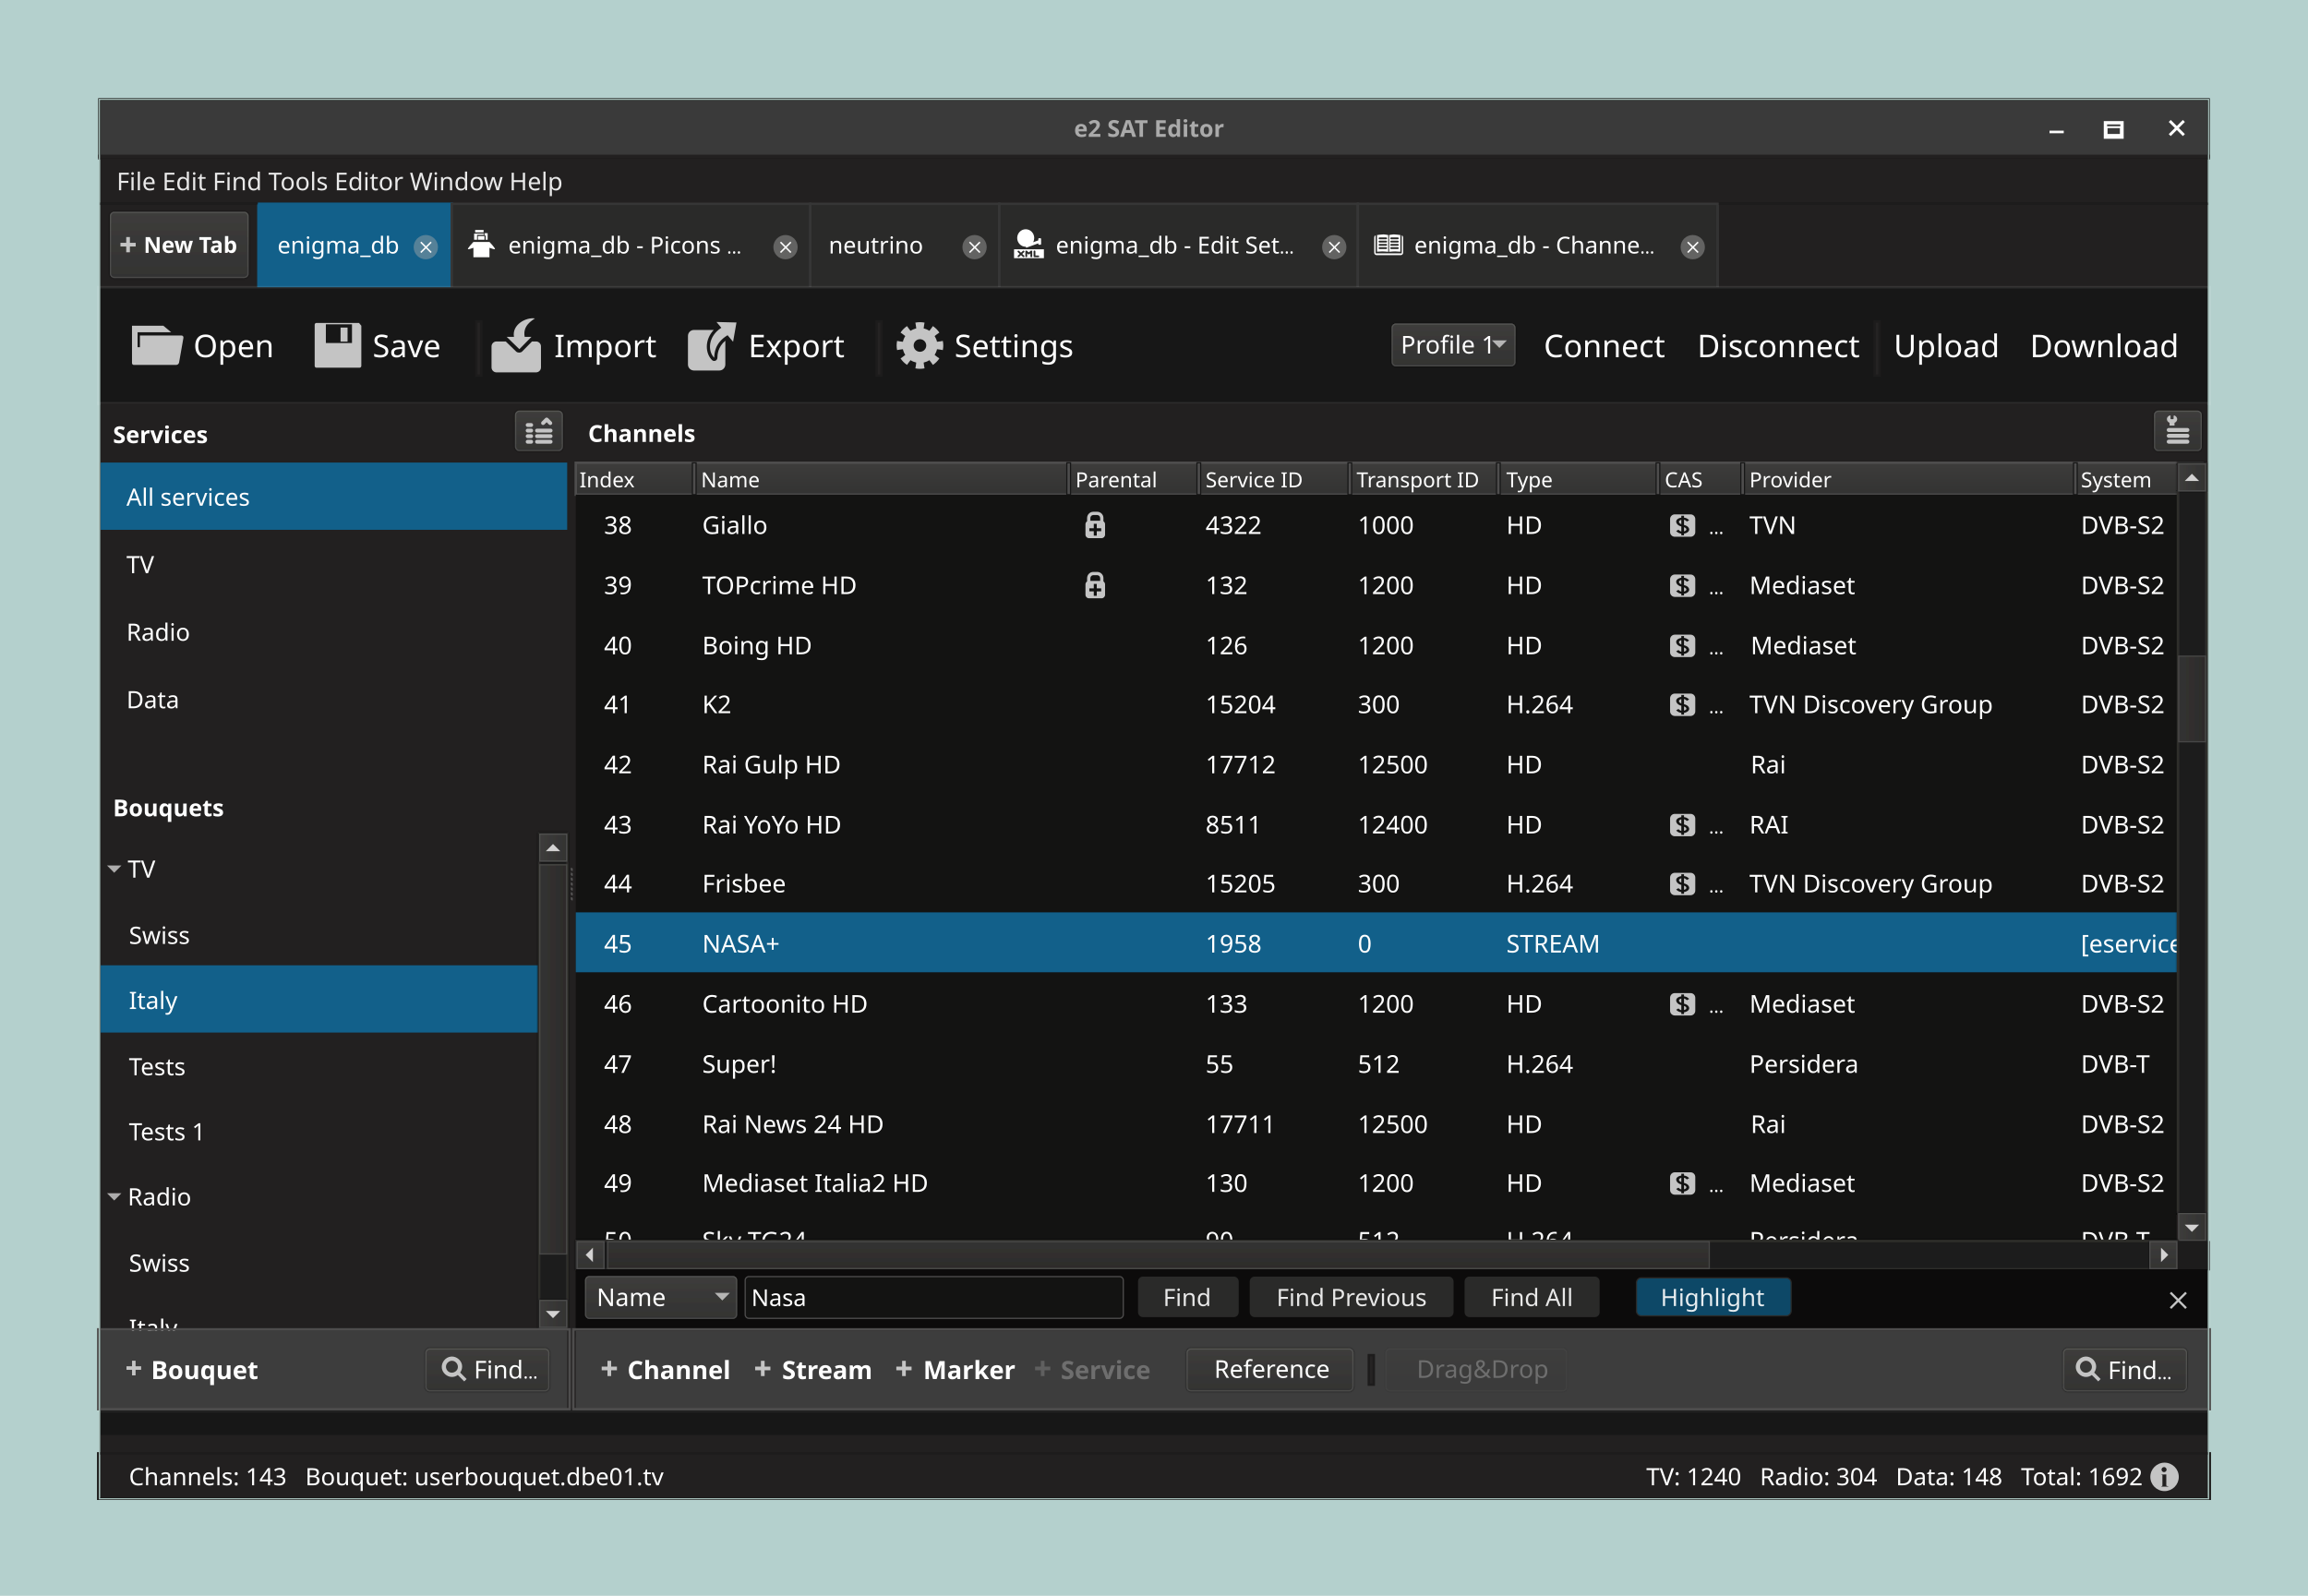
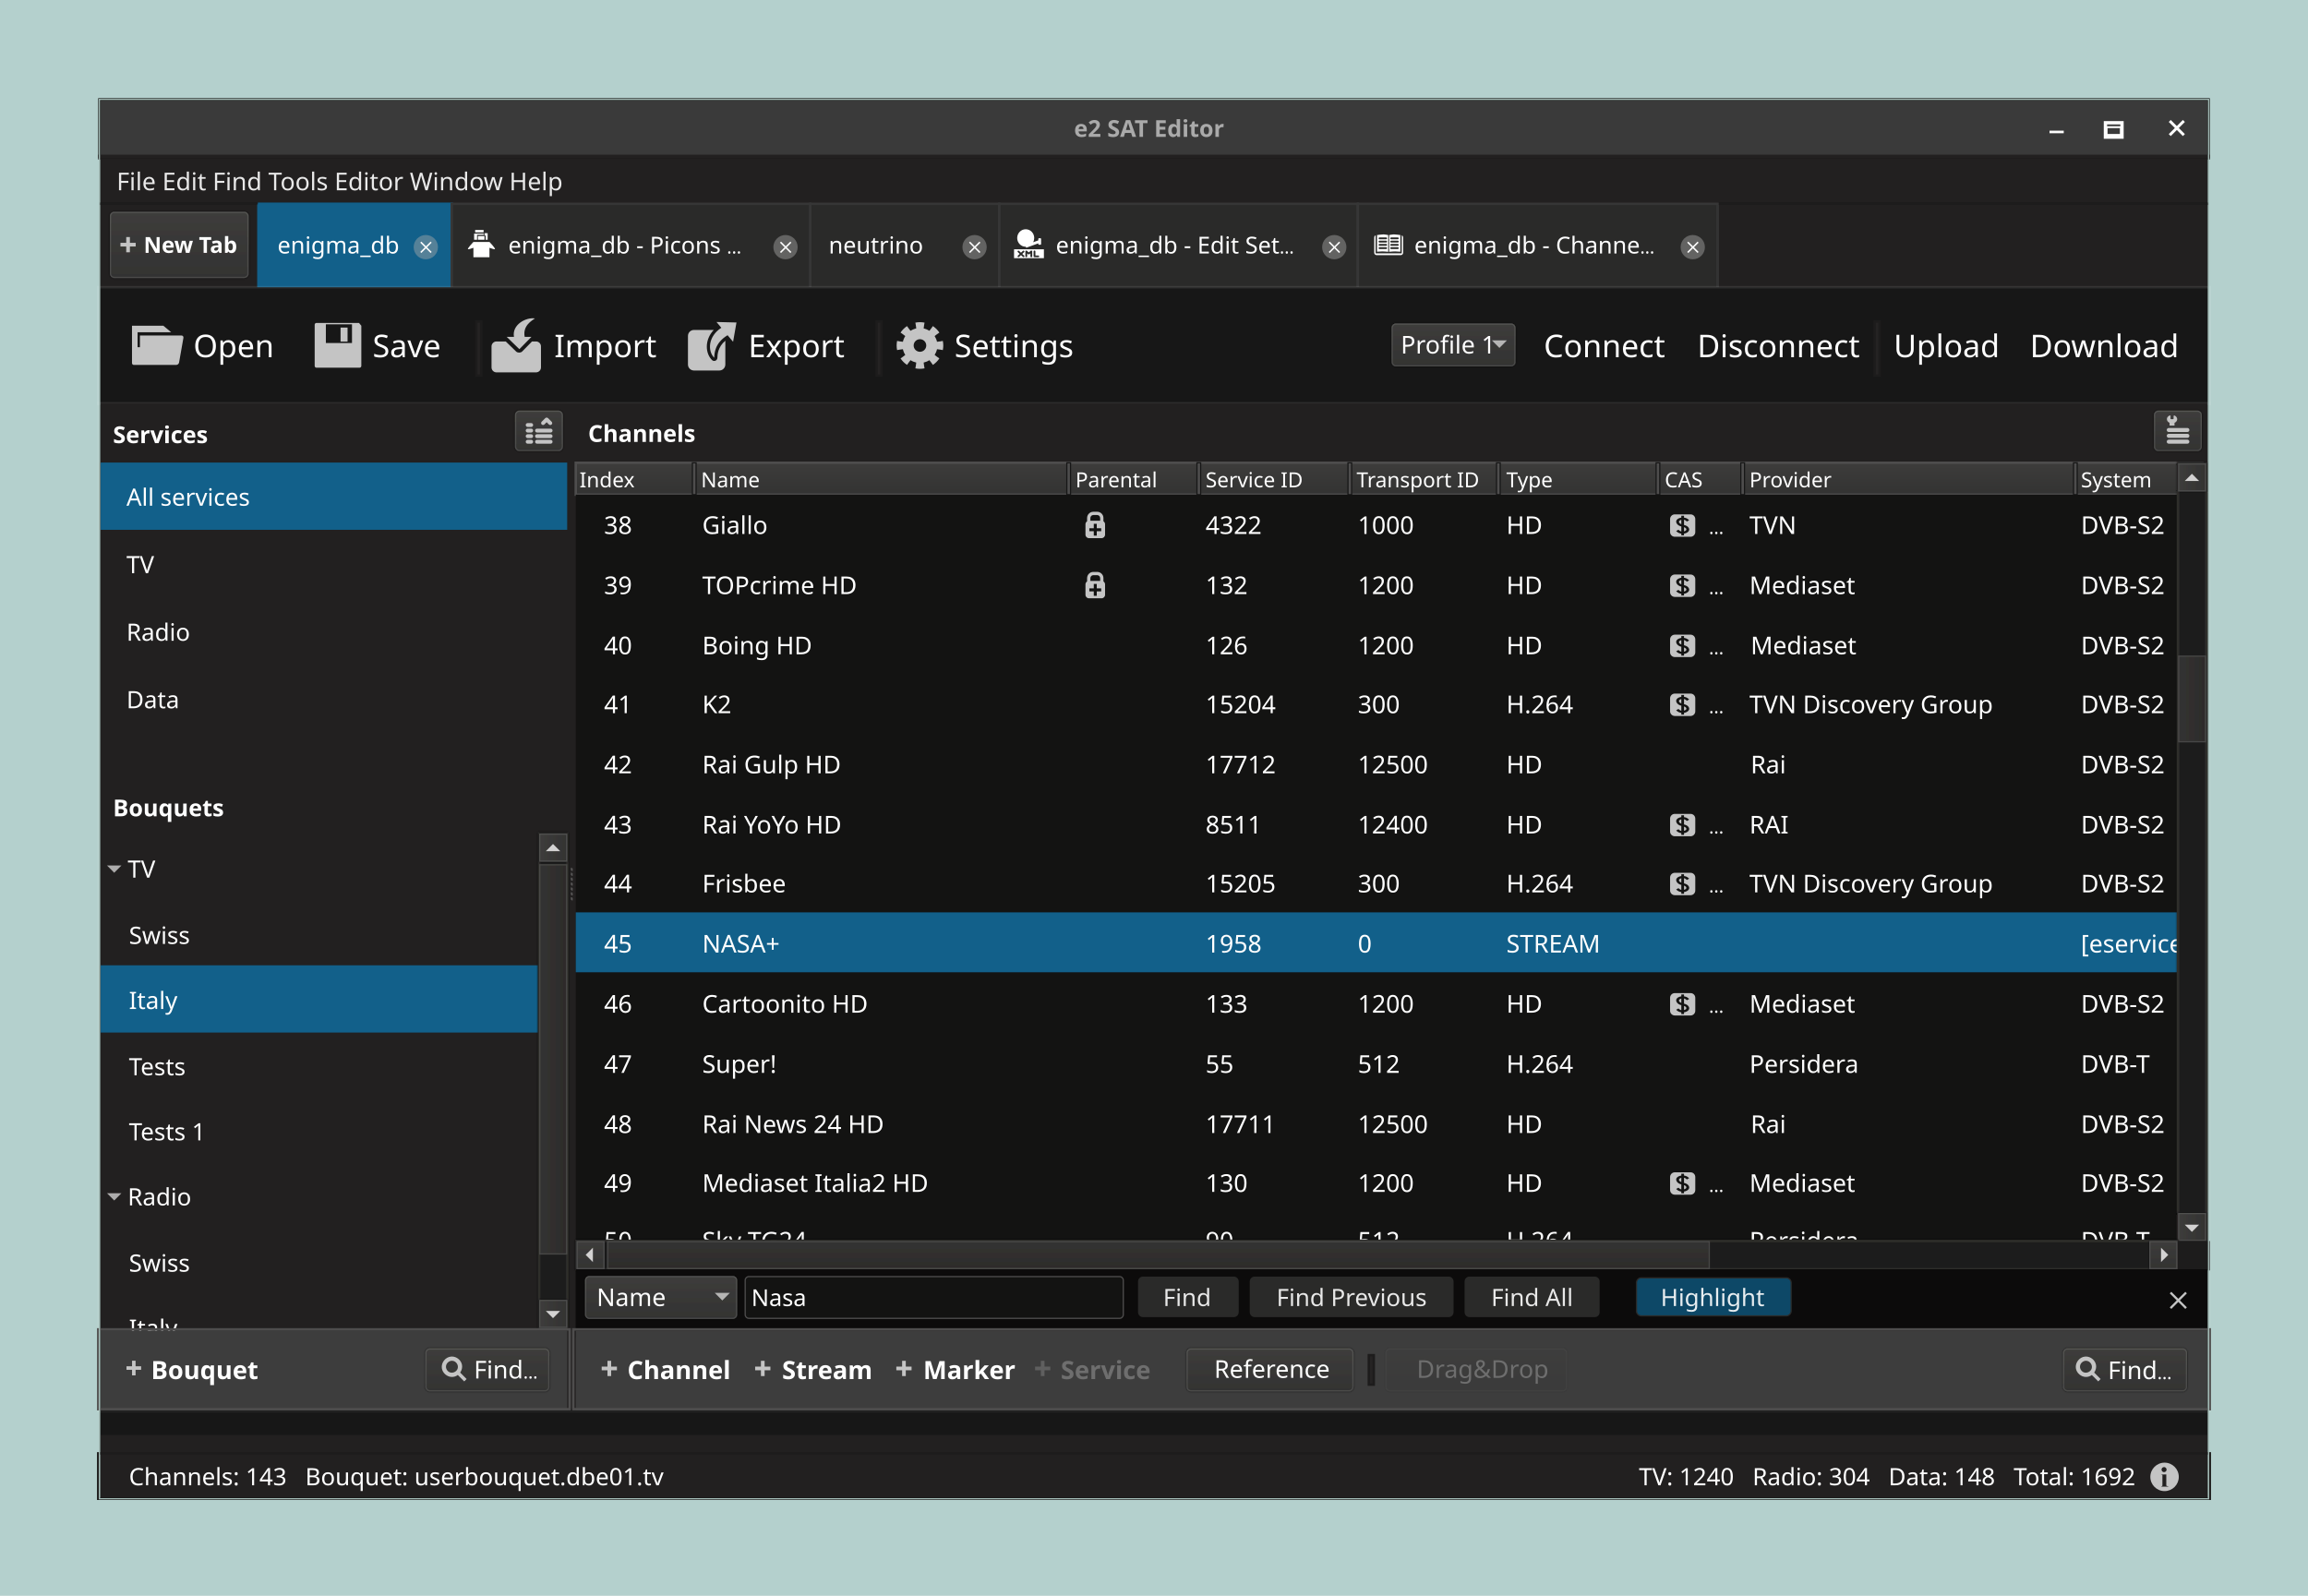
<svg xmlns="http://www.w3.org/2000/svg" style="pointer-events:none;user-select:none;text-rendering:geometricprecision" viewBox="0 0 1880 1300">
  <defs>
    <symbol id="aad">
      <path d="M37.75 37.75h18.127v-11.5H37.75V8.123h-11.5V26.25H8.123v11.5H26.25v18.127h11.5V37.75z" />
    </symbol>
    <symbol id="cbw">
      <path d="m60 14.973-3-.522v35.716c-3.141-.28-8.021-.667-11-.667-.95 0-2.094.039-3.312.102-.962.036-2.014.106-3.059.191-2.678.191-5.264.428-6.629.559V14.451S39.61 13 42.963 13c4 0 14.037 1.451 14.037 1.451l3.001.522A5.166 5.166 0 0 1 63 19.66v32.68a5.162 5.162 0 0 1-5.16 5.16H6.16A5.162 5.162 0 0 1 1 52.34V19.66a5.164 5.164 0 0 1 3-4.687l3-.522S17.037 13 21.037 13C24.39 13 31 14.451 31 14.451v35.901a285.977 285.977 0 0 0-6.629-.559 71.578 71.578 0 0 0-3.059-.191A66.645 66.645 0 0 0 18 49.5c-2.979 0-7.859.387-11 .667V14.451l-3 .522v38.765h56V14.973zM28.5 42.5a2 2 0 0 0-2-2h-14a2 2 0 0 0 0 4h14a2 2 0 0 0 2-2zm25 0a2 2 0 0 0-2-2h-14a2 2 0 0 0 0 4h14a2 2 0 0 0 2-2zm-25-7a2 2 0 0 0-2-2h-14a2 2 0 0 0 0 4h14a2 2 0 0 0 2-2zm25 0a2 2 0 0 0-2-2h-14a2 2 0 0 0 0 4h14a2 2 0 0 0 2-2zm-25-7a2 2 0 0 0-2-2h-14a2 2 0 0 0 0 4h14a2 2 0 0 0 2-2zm25 0a2 2 0 0 0-2-2h-14a2 2 0 0 0 0 4h14a2 2 0 0 0 2-2zm-25-7a2 2 0 0 0-2-2h-14a2 2 0 0 0 0 4h14a2 2 0 0 0 2-2zm25 0a2 2 0 0 0-2-2h-14a2 2 0 0 0 0 4h14a2 2 0 0 0 2-2z" />
    </symbol>
    <symbol id="cce">
      <path d="m62.328 7.276-5.604-5.604L32 26.396 7.276 1.672 1.672 7.276 26.396 32 1.672 56.724l5.604 5.604L32 37.604l24.724 24.724 5.604-5.604L37.604 32 62.328 7.276z" />
    </symbol>
    <symbol id="cdd">
      <path d="M11.087 56c-5.563 0-10.08-4.517-10.08-10.08V18.08C1.007 12.517 5.524 8 11.087 8h33.84c5.564 0 10.08 4.517 10.08 10.08v27.84c0 5.52-4.446 10.009-9.95 10.079L11.087 56zm19.766-41.006v-4.013H25.06v4.048c-4.2.556-8.106 2.261-9.955 5.037-3.005 4.512.906 10.812 7.19 12.99.768.266 1.722.512 2.765.768v10.901c-2.614-.587-4.538-2.424-6.16-3.803l-4.893 2.788 2.091 1.821c2.411 2.055 5.421 3.271 8.962 3.703v3.747h5.793v-3.783c8.228-1.147 14.043-6.861 9.643-12.981-.763-1.061-1.821-2.027-2.998-2.881-1.734-1.258-4.155-1.986-6.645-2.64V19.499c2.638.575 4.575 2.426 6.207 3.814l4.893-2.788-2.091-1.822c-2.421-2.064-5.447-3.281-9.009-3.709zm0 20.428v9.077c3.644-.894 6.321-3.13 4.366-6.219-.805-1.273-2.452-2.167-4.366-2.858zm-5.793-15.68c-3.624.903-6.23 3.15-4.321 6.246.873 1.416 2.441 2.336 4.321 3.044v-9.29z" />
    </symbol>
    <symbol id="fet">
      <path d="M56.256 31.057H13.818C6.744 31.057 1 36.801 1 43.875v61.295c0 7.074 5.744 12.818 12.818 12.818h54.476c7.075 0 12.818-5.744 12.818-12.818V54.119C64.496 68.159 64.463 84.4 64.087 91.084a6.817 6.817 0 0 1-11.642 4.425c-14.421-14.502-16.181-43.133 3.811-64.452zm1.037 59.637C42.669 75.989 44.254 44.706 72.527 26.35L62.162 13.988 105 15.072l-7.263 41.344-11.808-14.082c-28.127 16.992-28.15 39.728-28.636 48.36z" />
    </symbol>
    <symbol id="fft">
      <path d="M87.8 55.714h8.488C102.2 55.714 107 60.467 107 66.32v45.074c0 5.854-4.8 10.606-10.712 10.606H11.712C5.8 122 1 117.248 1 111.394V66.32c0-5.853 4.8-10.606 10.712-10.606H31.5L54 77.541c1.413 1.374 4.32 2.133 6.3 2.109 1.98-.023 4.821-.828 6.2-2.236l21.3-21.7zm6.182-49.329C76.101 3.303 44.4 18.916 49.061 45.91H33.544l27.127 26.376L86.518 45.91h-14.41C67.275 21.748 87.952 10.789 93.982 6.385z" />
    </symbol>
    <symbol id="fgo">
      <path d="M32 62.5C15.167 62.5 1.5 48.833 1.5 32S15.167 1.5 32 1.5v9.611A5.366 5.366 0 0 0 30.91 11c-2.99 0-5.42 2.43-5.42 5.41A5.424 5.424 0 0 0 32 21.719v5.111l-7.44.18 2.82 1.23v22.7L24.56 53H32v9.5zm0-51.389V1.5c16.833 0 30.5 13.667 30.5 30.5S48.833 62.5 32 62.5V53h9.46l-5.76-2.06v-24.2l-3.7.09v-5.111a5.427 5.427 0 0 0 4.32-5.309c0-2.607-1.86-4.793-4.32-5.299z" />
    </symbol>
    <symbol id="fhn">
      <path d="M21 42.973h89.077c2.783 0 4.643 2.26 4.153 5.042l-9.34 52.943c-.491 2.783-3.149 5.042-5.932 5.042H7.84A3.842 3.842 0 0 1 4 102.16V22h67.2L88 36H16v32h5V42.973z" />
    </symbol>
    <symbol id="fie">
      <path d="M114 22v86.16a3.842 3.842 0 0 1-3.84 3.84H17.84a3.842 3.842 0 0 1-3.84-3.84V19.84A3.842 3.842 0 0 1 17.84 16H109l5 6zM94 59.014v-40H38v40h56zM84.5 26v30h-15V26h15z" />
    </symbol>
    <symbol id="lju">
      <path d="M56.25 57.423a4.33 4.33 0 0 0-4.327-4.327H12.077c-2.388 0-4.327 1.939-4.327 4.327s1.939 4.327 4.327 4.327h39.846a4.33 4.33 0 0 0 4.327-4.327zm0-12.52a4.33 4.33 0 0 0-4.327-4.328H12.077a4.33 4.33 0 0 0-4.327 4.328 4.33 4.33 0 0 0 4.327 4.327h39.846a4.33 4.33 0 0 0 4.327-4.327zm0-12.521a4.33 4.33 0 0 0-4.327-4.327H12.077c-2.388 0-4.327 1.939-4.327 4.327s1.939 4.327 4.327 4.327h39.846a4.33 4.33 0 0 0 4.327-4.327zM13.803 19.471v3.446h10.579v-5.844a11.23 11.23 0 0 0 2.343-1.41c2.237-1.745 3.347-4.068 3.371-6.392S29.057 4.6 26.857 2.8c-.887-.725-1.951-1.273-3.024-1.702l-1.372.918-.062 6.154c-.003.286-.167.503-.402.659-.376.249-.899.364-1.472.364h-2.85c-.565-.008-1.082-.142-1.452-.406-.242-.173-.413-.406-.41-.702l.062-6.155-1.348-.947c-1.083.403-2.158.924-3.06 1.628C9.23 4.357 8.12 6.679 8.096 9.003c-.023 2.323 1.039 4.671 3.239 6.471.725.593 1.567 1.067 2.437 1.454.016.617.026 1.607.031 2.543z" />
    </symbol>
    <symbol id="pkw">
      <path d="M14.762 29.23h34.49S63.18 43.708 60.715 44.826c-1.067.483-6.127-1.117-11.524-3.087V62H14.802V41.747C9.413 43.714 4.365 45.309 3.3 44.826.835 43.708 14.762 29.23 14.762 29.23zm22.012-17.871H16.299v13.19h6.364V13.997h14.111v-2.638zm1.764 5.276H24.427v7.914h14.111v-7.914zm6.761-6.235v14.149h-4.283v-9.233h-2.478V10.4h6.761zm-8.667-6.918H18.459v5.276h18.173V3.482z" />
    </symbol>
    <symbol id="slh">
      <path d="M40.023 45.152c-3.477 2.591-7.729 4.192-12.407 4.221-10.406.066-20.276-8.26-21.806-18.699C4.079 18.86 13.39 6.51 25.93 5.634a23.135 23.135 0 0 1 1.686-.053c10 .095 19.38 7.75 21.337 17.619 1.156 5.829-.437 11.92-3.87 16.758l13.82 13.819-5.128 5.128-13.752-13.753zM27.395 14.645c-6.236.06-12 5.17-12.677 11.431-.588 5.436 2.691 11.076 7.773 13.229 6.62 2.806 15.346-1.167 17.352-8.391 2.055-7.404-3.759-16.031-12.032-16.265a19.293 19.293 0 0 0-.416-.004z" />
    </symbol>
    <symbol id="smt">
      <path d="M18.504 59A7.507 7.507 0 0 1 11 51.496V29.17a7.5 7.5 0 0 1 3.5-6.346v-7.052c0-7.368 5.982-13.351 13.351-13.351h8.298c7.369 0 13.351 5.983 13.351 13.351v7.052A7.5 7.5 0 0 1 53 29.17v22.326a7.507 7.507 0 0 1-7.407 7.503L18.504 59zm26.224-21.288H35.2v-9.528h-6.4v9.528h-9.528v6.4H28.8v9.528h6.4v-9.528h9.528v-6.4zM42.5 15.772a6.354 6.354 0 0 0-6.351-6.351h-8.298a6.354 6.354 0 0 0-6.351 6.351v5.895h21v-5.895z" />
    </symbol>
    <symbol id="snu">
      <path d="M19.144 57.582a4.17 4.17 0 0 0-4.169-4.169H7.418c-2.3 0-4.168 1.868-4.168 4.169s1.868 4.168 4.168 4.168h7.557a4.17 4.17 0 0 0 4.169-4.168zm41.606 0a4.17 4.17 0 0 0-4.168-4.169H27.435c-2.301 0-4.169 1.868-4.169 4.169s1.868 4.168 4.169 4.168h29.147a4.17 4.17 0 0 0 4.168-4.168zM19.144 45.617a4.17 4.17 0 0 0-4.169-4.169H7.418c-2.3 0-4.168 1.868-4.168 4.169s1.868 4.168 4.168 4.168h7.557a4.17 4.17 0 0 0 4.169-4.168zm41.606 0a4.17 4.17 0 0 0-4.168-4.169H27.435c-2.301 0-4.169 1.868-4.169 4.169s1.868 4.168 4.169 4.168h29.147a4.17 4.17 0 0 0 4.168-4.168zM19.144 33.652a4.17 4.17 0 0 0-4.169-4.168H7.418a4.17 4.17 0 0 0-4.168 4.168 4.17 4.17 0 0 0 4.168 4.169h7.557a4.17 4.17 0 0 0 4.169-4.169zm41.606 0a4.17 4.17 0 0 0-4.168-4.168H27.435a4.17 4.17 0 0 0-4.169 4.168 4.17 4.17 0 0 0 4.169 4.169h29.147a4.17 4.17 0 0 0 4.168-4.169zM19.144 21.688a4.17 4.17 0 0 0-4.169-4.169H7.418a4.17 4.17 0 0 0-4.168 4.169 4.17 4.17 0 0 0 4.168 4.168h7.557a4.17 4.17 0 0 0 4.169-4.168zm28.944-5.996 4.859 4.858a4.137 4.137 0 0 0 5.848 0 4.137 4.137 0 0 0 0-5.847l-7.711-7.711a4.127 4.127 0 0 0-2.996-1.21 4.125 4.125 0 0 0-2.995 1.21l-7.711 7.711a4.136 4.136 0 0 0 5.847 5.847l4.859-4.858z" />
    </symbol>
    <symbol id="sos">
      <path d="M73.934 15.359a50.006 50.006 0 0 0-19.668 0 128.34 128.34 0 0 1 1.871 12.477 37.41 37.41 0 0 0-12.249 5.073 128.485 128.485 0 0 1-7.499-10.146 50.018 50.018 0 0 0-13.908 13.908 128.735 128.735 0 0 1 10.146 7.499 37.41 37.41 0 0 0-5.073 12.249 128.34 128.34 0 0 1-12.477-1.871 49.968 49.968 0 0 0 0 19.668 128.34 128.34 0 0 1 12.477-1.871 37.4 37.4 0 0 0 5.073 12.249 128.485 128.485 0 0 1-10.146 7.499 50.018 50.018 0 0 0 13.908 13.908 128.485 128.485 0 0 1 7.499-10.146 37.433 37.433 0 0 0 12.249 5.074 128.366 128.366 0 0 1-1.871 12.476 49.968 49.968 0 0 0 19.668 0 128.366 128.366 0 0 1-1.871-12.476 37.433 37.433 0 0 0 12.249-5.074 128.485 128.485 0 0 1 7.499 10.146 50.018 50.018 0 0 0 13.908-13.908 128.485 128.485 0 0 1-10.146-7.499 37.4 37.4 0 0 0 5.073-12.249 128.34 128.34 0 0 1 12.477 1.871 49.968 49.968 0 0 0 0-19.668 128.34 128.34 0 0 1-12.477 1.871 37.41 37.41 0 0 0-5.073-12.249 128.735 128.735 0 0 1 10.146-7.499 50.018 50.018 0 0 0-13.908-13.908 128.485 128.485 0 0 1-7.499 10.146 37.41 37.41 0 0 0-12.249-5.073 128.34 128.34 0 0 1 1.871-12.477zM64.1 50.882c7.451 0 13.5 6.049 13.5 13.5s-6.049 13.5-13.5 13.5-13.5-6.049-13.5-13.5 6.049-13.5 13.5-13.5z" />
    </symbol>
    <symbol id="tpw">
      <path d="M64 64V45H0v19h64zm-25.025-5.747.001 1.834a1.948 1.948 0 1 1-3.897 0l-.002-6.41-1.968 1.774a2.105 2.105 0 0 1-1.48.524 2.105 2.105 0 0 1-1.48-.524l-1.968-1.774-.003 6.41a1.95 1.95 0 0 1-3.897 0l.002-5.24h-6.669l4.099 3.89c.751.713.751 1.869.002 2.581-.75.711-1.968.71-2.719-.002l-4.104-3.895-4.104 3.895a1.999 1.999 0 0 1-2.719.002 1.76 1.76 0 0 1 .002-2.581l4.104-3.895-4.104-3.895c-.751-.712-.752-1.868-.002-2.58s1.968-.711 2.719.002l4.104 3.895 4.104-3.895a1.998 1.998 0 0 1 2.719-.002 1.76 1.76 0 0 1-.002 2.58l-4.099 3.89h6.669l.002-5.24.002-.072a1.674 1.674 0 0 1 .571-1.356c.276-.249.614-.408.97-.477a1.942 1.942 0 0 1 .578-.036c.454.033.899.206 1.247.52l3.976 3.583 3.975-3.583a2.084 2.084 0 0 1 1.248-.52 1.94 1.94 0 0 1 .578.036c.356.069.694.228.97.477.412.371.602.868.571 1.356l.001.072.003 8.646h2.912l.003-8.83a1.95 1.95 0 0 1 3.897 0l-.004 8.839 6.372.002a1.798 1.798 0 0 1 0 3.597l-8.471-.003a1.8 1.8 0 0 1-1.798-1.799l.001-1.796h-2.912zM25.286 39.498 25 39.5c-10.072 0-18.25-8.402-18.25-18.75S14.928 2 25 2s18.25 8.402 18.25 18.75a19.05 19.05 0 0 1-2.301 9.115L52 25.842v-3.071a1.5 1.5 0 0 1 1.5-1.5h3a1.5 1.5 0 0 1 1.5 1.5v11a1.5 1.5 0 0 1-1.5 1.5h-3a1.5 1.5 0 0 1-1.5-1.5v-1.543l-25.926 9.436-.788-2.166z" />
    </symbol>
    <symbol id="aql">
      <path d="m32 45.423 26.667-26.846H5.333L32 45.423z" />
    </symbol>
    <linearGradient id="brf" x1="0" x2="0" y1="0" y2="1">
      <stop offset="0" style="stop-color:#3d3c3b" />
      <stop offset="1" style="stop-color:#333332" />
    </linearGradient>
    <linearGradient id="bsf" x1="0" x2="1" y1="0" y2="0">
      <stop offset="0" style="stop-color:#3d3c3b" />
      <stop offset="1" style="stop-color:#333332" />
    </linearGradient>
    <linearGradient id="btf" x1="0" x2="0" y1="0" y2="1">
      <stop offset="0" style="stop-color:#545452" />
      <stop offset="1" style="stop-color:#4b4b4a" />
    </linearGradient>
    <filter id="buf" color-interpolation-filters="sRGB">
      <feDropShadow dx="0" dy="0" stdDeviation=".75" />
      <feDropShadow dx="0" dy="0" stdDeviation=".5" />
      <feDropShadow dx="0" dy="0" stdDeviation="1" />
    </filter>
  </defs>
  <path d="M0 0h1880v1300H0z" style="fill:#b4d0cd" />
  <g style="font-family:'Sans-Serif',system-ui,sans-serif">
    <rect width="1718" height="1140" x="81" y="81" rx="0" style="fill:#171717;stroke:#acc6c3;stroke-width:1px" />
    <rect width="1718" height="48" x="81" y="81" rx="0" style="fill:#3a3a3a;stroke:#131312;stroke-width:2px;clip-path:inset(1px 1px 0)" />
    <path d="M81 127h1718v1H81z" style="fill:none;stroke:#222020;stroke-width:2px;clip-path:inset(0 1px)" />
    <text x="81" y="83.5" dx="855" dy="28" style="font-family:'Sans-Serif',system-ui,sans-serif;font-weight:700;font-size:19px;fill:#aaa" text-anchor="middle">e2 SAT Editor</text>
    <path d="M1670 107h10.5v1H1670z" style="fill:none;stroke:#fdfdfd;stroke-width:1.1px" />
    <path d="M0 0h15v13H0z" style="fill:none;stroke:#fdfdfd;stroke-width:3px;clip-path:inset(0 0 2px)" transform="matrix(.9 0 0 .9 1715 100)" />
    <path d="M1 4h13v7H1z" style="fill:none;stroke:#fdfdfd;stroke-width:1.7px" transform="matrix(.9 0 0 .9 1715 100)" />
    <path d="M0 7h15v1H0z" style="fill:none;stroke:#fdfdfd;stroke-width:1.3px" transform="rotate(45 773.49 2187.224)" />
    <path d="M7 0h1v15H7z" style="fill:none;stroke:#fdfdfd;stroke-width:1.3px" transform="rotate(45 773.49 2187.224)" />
    <path d="M82 129h1716v36H82z" style="fill:#222020" />
    <text x="83" y="131" dx="12" dy="24" style="font-size:20px;word-spacing:15px;fill:#fff;fill-opacity:.9">File Edit Find Tools Editor Window Help</text>
    <path d="M81 165.5h1718v1H81z" style="fill:#e2e2e2;stroke:#1d1c1c" />
    <path d="M82 167h1716v67H82z" style="fill:#222020" />
    <path d="M82 167h128v67H82z" style="fill:#222020" />
    <rect width="112" height="53" x="90" y="173" rx="3" style="fill:url(#brf);stroke:url(#btf);stroke-width:1px;filter:url(#buf)" />
    <use href="#aad" style="fill:#c3c3c3" transform="matrix(.26 0 0 .26 96 191)" />
    <text x="90" y="173" dx="27" dy="33" style="font-weight:700;font-size:18px;fill:#fff">New Tab</text>
    <path d="M210 167h1v67h-1z" style="fill:#95c1f1;stroke:#12608a" />
    <path d="M211 166h157v69H211z" style="fill:#12608a;stroke:#12608a;stroke-width:2px;clip-path:inset(1px 0)" />
    <text x="211" y="165.5" dx="15" dy="41" style="font-size:19px;fill:#fff">enigma_db</text>
    <g transform="matrix(.9 0 0 .9 341 195.5)">
      <rect width="22" height="22" x="-4.5" y="-4.5" rx="11" style="fill:#aaa;fill-opacity:.44" />
      <use href="#cce" style="fill:#fff" transform="matrix(.17 0 0 .17 1.2 1.2)" />
    </g>
    <path d="M368 166h292v69H368z" style="fill:#2a2a29;stroke:#363636;stroke-width:2px;clip-path:inset(1px 0)" />
    <use href="#pkw" style="fill:#fff" transform="matrix(.38 0 0 .38 380 186)" />
    <text x="368" y="165.5" dx="46" dy="41" style="font-size:19px;fill:#fff">enigma_db - Picons <tspan style="font-size:15px">…</tspan>
    </text>
    <g transform="matrix(.9 0 0 .9 634 195.5)">
      <rect width="22" height="22" x="-4.5" y="-4.5" rx="11" style="fill:#aaa;fill-opacity:.44" />
      <use href="#cce" style="fill:#fff" transform="matrix(.17 0 0 .17 1.2 1.2)" />
    </g>
    <path d="M660 166h154v69H660z" style="fill:#2a2a29;stroke:#363636;stroke-width:2px;clip-path:inset(1px 0)" />
    <text x="660" y="165.5" dx="15" dy="41" style="font-size:19px;fill:#fff">neutrino</text>
    <g transform="matrix(.9 0 0 .9 788 195.5)">
      <rect width="22" height="22" x="-4.5" y="-4.5" rx="11" style="fill:#aaa;fill-opacity:.44" />
      <use href="#cce" style="fill:#fff" transform="matrix(.17 0 0 .17 1.2 1.2)" />
    </g>
    <path d="M814 166h292v69H814z" style="fill:#2a2a29;stroke:#363636;stroke-width:2px;clip-path:inset(1px 0)" />
    <use href="#tpw" style="fill:#fff" transform="matrix(.38 0 0 .38 826 186)" />
    <text x="814" y="165.5" dx="46" dy="41" style="font-size:19px;fill:#fff">enigma_db - Edit Set<tspan style="font-size:15px">…</tspan>
    </text>
    <g transform="matrix(.9 0 0 .9 1081 195.5)">
      <rect width="22" height="22" x="-4.5" y="-4.5" rx="11" style="fill:#aaa;fill-opacity:.44" />
      <use href="#cce" style="fill:#fff" transform="matrix(.17 0 0 .17 1.2 1.2)" />
    </g>
    <path d="M1106 166h293v69h-293z" style="fill:#2a2a29;stroke:#363636;stroke-width:2px;clip-path:inset(1px 0)" />
    <use href="#cbw" style="fill:#fff" transform="matrix(.38 0 0 .38 1119 186)" />
    <text x="1106" y="165.5" dx="46" dy="41" style="font-size:19px;fill:#fff">enigma_db - Channe<tspan style="font-size:15px">…</tspan>
    </text>
    <g transform="matrix(.9 0 0 .9 1373 195.5)">
      <rect width="22" height="22" x="-4.5" y="-4.5" rx="11" style="fill:#aaa;fill-opacity:.44" />
      <use href="#cce" style="fill:#fff" transform="matrix(.17 0 0 .17 1.2 1.2)" />
    </g>
    <path d="M1398 167h2v67h-2z" style="fill:#333" />
    <path d="M82 234h1716v95H82z" style="fill:#171717" />
    <use href="#fhn" style="fill:#c4c4c4" transform="matrix(.38 0 0 .38 106 257)" />
    <text x="88.5" y="232" dx="69" dy="59" style="font-size:25.5px;fill:#fff">Open</text>
    <use href="#fie" style="fill:#c4c4c4" transform="matrix(.38 0 0 .38 251 257)" />
    <text x="234.5" y="232" dx="69" dy="59" style="font-size:25.5px;fill:#fff">Save</text>
    <path d="M388 262h4v44h-4z" style="fill:#252323;stroke:#1d1c1c;stroke-width:2px;clip-path:inset(2px 2px 2px .5px)" />
    <use href="#fft" style="fill:#c4c4c4" transform="matrix(.38 0 0 .38 400 257)" />
    <text x="382.5" y="232" dx="69" dy="59" style="font-size:25.5px;fill:#fff">Import</text>
    <use href="#fet" style="fill:#c4c4c4" transform="matrix(.38 0 0 .38 560 257)" />
    <text x="540.5" y="232" dx="69" dy="59" style="font-size:25.5px;fill:#fff">Export</text>
    <path d="M714 262h4v44h-4z" style="fill:#252323;stroke:#1d1c1c;stroke-width:2px;clip-path:inset(2px 2px 2px .5px)" />
    <use href="#sos" style="fill:#c4c4c4" transform="matrix(.38 0 0 .38 725 257)" />
    <text x="708.5" y="232" dx="69" dy="59" style="font-size:25.5px;fill:#fff">Settings</text>
    <rect width="100" height="34" x="1134" y="264" rx="3" style="fill:url(#brf);stroke:url(#btf);stroke-width:1px;filter:url(#buf)" />
    <rect width="24" height="24" x="1226.5" y="269" rx="8" style="fill:none;stroke:none;stroke-opacity:.06;stroke-width:2px" />
    <use href="#aql" style="fill:#b5b5b4" transform="matrix(.23 0 0 .23 1214 273)" />
    <text x="1129" y="266" dx="12" dy="22" style="font-size:20px;fill:#fff">Profile 1</text>
    <text x="1242.5" y="232" dx="15" dy="59" style="font-size:25.5px;fill:#fff">Connect</text>
    <text x="1367.5" y="232" dx="15" dy="59" style="font-size:25.5px;fill:#fff">Disconnect</text>
    <path d="M1527 262h4v44h-4z" style="fill:#252323;stroke:#1d1c1c;stroke-width:2px;clip-path:inset(2px 2px 2px .5px)" />
    <text x="1527.5" y="232" dx="15" dy="59" style="font-size:25.5px;fill:#fff">Upload</text>
    <text x="1638.5" y="232" dx="15" dy="59" style="font-size:25.5px;fill:#fff">Download</text>
    <path d="M80 234h1720v95H80z" style="fill:none;stroke:#fff;stroke-opacity:.09;stroke-width:2px;clip-path:inset(0 2px)" />
    <path d="M82 328h1716v820H82z" style="fill:#222020" />
    <path d="M82 328h380v820H82z" style="fill:#222020" />
    <text x="82" y="328" dx="10" dy="33" style="font-weight:700;font-size:19px;fill:#fff">Services</text>
    <rect width="38" height="32" x="420" y="335" rx="3" style="fill:url(#brf);stroke:url(#btf);filter:url(#buf)" />
    <use href="#snu" style="fill:#c4c4c4" transform="matrix(.38 0 0 .38 427 338)" />
    <path d="M82 340h380v55H82z" style="fill:#12608a" transform="matrix(1 0 0 .996 0 38.2)" />
    <text x="80" y="378" dx="23" dy="34" style="font-size:19.5px;fill:#fff">All services</text>
    <text x="80" y="433" dx="23" dy="34" style="font-size:19.5px;fill:#fff">TV</text>
    <text x="80" y="488" dx="23" dy="34" style="font-size:19.5px;fill:#fff">Radio</text>
    <text x="80" y="543" dx="23" dy="34" style="font-size:19.5px;fill:#fff">Data</text>
    <text x="82" y="632" dx="10" dy="33" style="font-weight:700;font-size:19px;fill:#fff">Bouquets</text>
    <text x="80" y="681" dx="24" dy="34" style="font-size:19.5px;fill:#fff">TV</text>
    <use href="#aql" style="fill:#adacac" transform="matrix(.22 0 0 .22 86 701)" />
    <text x="80" y="735" dx="25" dy="34" style="font-size:19.5px;fill:#fff">Swiss</text>
    <path d="M82 750h380v55H82z" style="fill:#12608a" transform="matrix(1 0 0 .996 0 39.4)" />
    <text x="80" y="788" dx="25" dy="34" style="font-size:19.5px;fill:#fff">Italy</text>
    <text x="80" y="842" dx="25" dy="34" style="font-size:19.5px;fill:#fff">Tests</text>
    <text x="80" y="895" dx="25" dy="34" style="font-size:19.5px;fill:#fff">Tests 1</text>
    <text x="80" y="948" dx="24" dy="34" style="font-size:19.5px;fill:#fff">Radio</text>
    <use href="#aql" style="fill:#adacac" transform="matrix(.22 0 0 .22 86 968)" />
    <text x="80" y="1002" dx="25" dy="34" style="font-size:19.5px;fill:#fff">Swiss</text>
    <text x="80" y="1055" dx="25" dy="34" style="font-size:19.5px;fill:#fff">Italy</text>
    <g style="clip-path:inset(0 0 0-2px);filter:url(#buf)" transform="matrix(.997 0 0 .997 -7.5 37)">
      <path d="M448 644h23v404h-23z" style="fill:#1d1c1c;stroke:#2e2d2c;stroke-width:2px;clip-path:inset(0 1px 0 0)" />
      <rect width="22" height="22" x="448.5" y="644.5" rx="0" style="fill:url(#bsf);stroke:#4f4f4e;filter:url(#buf)" />
      <use href="#aql" style="fill:#d3d2d2" transform="matrix(.22 0 0 -.22 452.3 662.5)" />
      <rect width="22" height="22" x="448.5" y="1025.5" rx="0" style="fill:url(#bsf);stroke:#4f4f4e;filter:url(#buf)" />
      <use href="#aql" style="fill:#d3d2d2" transform="matrix(.22 0 0 .22 452.3 1030)" />
      <rect width="22" height="318" x="448.5" y="669.5" rx="0" style="fill:url(#bsf);fill-opacity:.7;stroke:#4f4f4e;stroke-opacity:.8" />
    </g>
    <path d="M82 1084h380v65H82z" style="fill:#3d3d3d" />
    <path d="M80 1083h384v65H80z" style="fill:none;stroke:#4e4d4d;stroke-width:2px;clip-path:inset(0 2px 2px)" />
    <use href="#aad" style="fill:#c4c4c4" transform="matrix(.25 0 0 .25 101 1106.5)" />
    <text x="95" y="1090.5" dx="28" dy="33" style="font-weight:700;font-size:20.5px;fill:#fff">Bouquet</text>
    <rect width="100" height="34" x="347" y="1099" rx="3" style="fill:url(#brf);stroke:url(#btf);stroke-width:1px;filter:url(#buf)" />
    <use x="15" href="#slh" style="fill:#c4c4c4" transform="matrix(.38 0 0 .38 352 1103)" />
    <text x="332" y="1101" dx="54" dy="22" style="font-size:20px;fill:#fff">Find<tspan style="font-size:15px">…</tspan>
    </text>
    <path d="M465.5 706h.5v28h-.5z" style="fill:none;stroke:#fff;stroke-opacity:.25;stroke-dasharray:0,2px,0" />
    <text x="469" y="328" dx="10" dy="32" style="font-weight:700;font-size:19px;fill:#fff">Channels</text>
    <rect width="38" height="32" x="1755" y="335" rx="3" style="fill:url(#brf);stroke:url(#btf);filter:url(#buf)" />
    <use href="#lju" style="fill:#c4c4c4" transform="matrix(.38 0 0 .38 1762 338)" />
    <path d="M469 377h1325v26H469z" style="fill:url(#brf);stroke:#4e4d4d;stroke-width:2px;clip-path:inset(1px 1px 0)" />
    <text x="469" y="379" dy="18" style="font-size:17px;fill:#fff">
      <tspan x="472">Index</tspan>
      <tspan x="571">Name</tspan>
      <tspan x="876">Parental</tspan>
      <tspan x="982">Service ID</tspan>
      <tspan x="1105">Transport ID</tspan>
      <tspan x="1227">Type</tspan>
      <tspan x="1356">CAS</tspan>
      <tspan x="1425">Provider</tspan>
      <tspan x="1695">System</tspan>
    </text>
    <path d="M564 377h3v26h-3z" style="fill:#4e4d4d;stroke:#171717;stroke-width:1px;clip-path:inset(1px 0 1px 1px)" />
    <path d="M869 377h3v26h-3z" style="fill:#4e4d4d;stroke:#171717;stroke-width:1px;clip-path:inset(1px 0 1px 1px)" />
    <path d="M975 377h3v26h-3z" style="fill:#4e4d4d;stroke:#171717;stroke-width:1px;clip-path:inset(1px 0 1px 1px)" />
    <path d="M1098 377h3v26h-3z" style="fill:#4e4d4d;stroke:#171717;stroke-width:1px;clip-path:inset(1px 0 1px 1px)" />
    <path d="M1219 377h3v26h-3z" style="fill:#4e4d4d;stroke:#171717;stroke-width:1px;clip-path:inset(1px 0 1px 1px)" />
    <path d="M1349 377h3v26h-3z" style="fill:#4e4d4d;stroke:#171717;stroke-width:1px;clip-path:inset(1px 0 1px 1px)" />
    <path d="M1418 377h3v26h-3z" style="fill:#4e4d4d;stroke:#171717;stroke-width:1px;clip-path:inset(1px 0 1px 1px)" />
    <path d="M1689 377h3v26h-3z" style="fill:#4e4d4d;stroke:#171717;stroke-width:1px;clip-path:inset(1px 0 1px 1px)" />
    <path d="M469 403h1325v687H469z" style="fill:#131312" />
    <path d="M473 707h1325v49H473z" style="fill:#12608a" transform="matrix(1 0 0 .996 -4 39.1)" />
    <text x="473" y="404" dy="31" style="font-size:20px;fill:#fff">
      <tspan x="492">38</tspan>
      <tspan x="572">Giallo</tspan>
      <tspan x="982">4322</tspan>
      <tspan x="1106">1000</tspan>
      <tspan x="1227">HD</tspan>
      <tspan x="1392" style="font-size:15px">...</tspan>
      <tspan x="1425">TVN</tspan>
      <tspan x="1695">DVB-S2</tspan>
    </text>
    <use href="#smt" style="fill:#c4c4c4" transform="matrix(.38 0 0 .38 880 416)" />
    <use href="#cdd" style="fill:#c4c4c4" transform="matrix(.38 0 0 .38 1360 416)" />
    <text x="473" y="453" dy="31" style="font-size:20px;fill:#fff">
      <tspan x="492">39</tspan>
      <tspan x="572">TOPcrime HD</tspan>
      <tspan x="982">132</tspan>
      <tspan x="1106">1200</tspan>
      <tspan x="1227">HD</tspan>
      <tspan x="1392" style="font-size:15px">...</tspan>
      <tspan x="1425">Mediaset</tspan>
      <tspan x="1695">DVB-S2</tspan>
    </text>
    <use href="#smt" style="fill:#c4c4c4" transform="matrix(.38 0 0 .38 880 465)" />
    <use href="#cdd" style="fill:#c4c4c4" transform="matrix(.38 0 0 .38 1360 465)" />
    <text x="473" y="502" dy="31" style="font-size:20px;fill:#fff">
      <tspan x="492">40</tspan>
      <tspan x="572">Boing HD</tspan>
      <tspan x="982">126</tspan>
      <tspan x="1106">1200</tspan>
      <tspan x="1227">HD</tspan>
      <tspan x="1392" style="font-size:15px">...</tspan>
      <tspan x="1426">Mediaset</tspan>
      <tspan x="1695">DVB-S2</tspan>
    </text>
    <use href="#cdd" style="fill:#c4c4c4" transform="matrix(.38 0 0 .38 1360 514)" />
    <text x="473" y="550" dy="31" style="font-size:20px;fill:#fff">
      <tspan x="492">41</tspan>
      <tspan x="572">K2</tspan>
      <tspan x="982">15204</tspan>
      <tspan x="1106">300</tspan>
      <tspan x="1227">H.264</tspan>
      <tspan x="1392" style="font-size:15px">...</tspan>
      <tspan x="1425">TVN Discovery Group</tspan>
      <tspan x="1695">DVB-S2</tspan>
    </text>
    <use href="#cdd" style="fill:#c4c4c4" transform="matrix(.38 0 0 .38 1360 562)" />
    <text x="473" y="599" dy="31" style="font-size:20px;fill:#fff">
      <tspan x="492">42</tspan>
      <tspan x="572">Rai Gulp HD</tspan>
      <tspan x="982">17712</tspan>
      <tspan x="1106">12500</tspan>
      <tspan x="1227">HD</tspan>
      <tspan x="1426">Rai</tspan>
      <tspan x="1695">DVB-S2</tspan>
    </text>
    <text x="473" y="648" dy="31" style="font-size:20px;fill:#fff">
      <tspan x="492">43</tspan>
      <tspan x="572">Rai YoYo HD</tspan>
      <tspan x="982">8511</tspan>
      <tspan x="1106">12400</tspan>
      <tspan x="1227">HD</tspan>
      <tspan x="1392" style="font-size:15px">...</tspan>
      <tspan x="1425">RAI</tspan>
      <tspan x="1695">DVB-S2</tspan>
    </text>
    <use href="#cdd" style="fill:#c4c4c4" transform="matrix(.38 0 0 .38 1360 660)" />
    <text x="473" y="696" dy="31" style="font-size:20px;fill:#fff">
      <tspan x="492">44</tspan>
      <tspan x="572">Frisbee</tspan>
      <tspan x="982">15205</tspan>
      <tspan x="1106">300</tspan>
      <tspan x="1227">H.264</tspan>
      <tspan x="1392" style="font-size:15px">...</tspan>
      <tspan x="1425">TVN Discovery Group</tspan>
      <tspan x="1695">DVB-S2</tspan>
    </text>
    <use href="#cdd" style="fill:#c4c4c4" transform="matrix(.38 0 0 .38 1360 708)" />
    <text x="473" y="745" dy="31" style="font-size:20px;fill:#fff">
      <tspan x="492">45</tspan>
      <tspan x="572">NASA+</tspan>
      <tspan x="982">1958</tspan>
      <tspan x="1106">0</tspan>
      <tspan x="1227">STREAM</tspan>
      <tspan x="1695">[eservice]</tspan>
    </text>
    <text x="473" y="794" dy="31" style="font-size:20px;fill:#fff">
      <tspan x="492">46</tspan>
      <tspan x="572">Cartoonito HD</tspan>
      <tspan x="982">133</tspan>
      <tspan x="1106">1200</tspan>
      <tspan x="1227">HD</tspan>
      <tspan x="1392" style="font-size:15px">...</tspan>
      <tspan x="1425">Mediaset</tspan>
      <tspan x="1695">DVB-S2</tspan>
    </text>
    <use href="#cdd" style="fill:#c4c4c4" transform="matrix(.38 0 0 .38 1360 806)" />
    <text x="473" y="843" dy="31" style="font-size:20px;fill:#fff">
      <tspan x="492">47</tspan>
      <tspan x="572">Super!</tspan>
      <tspan x="982">55</tspan>
      <tspan x="1106">512</tspan>
      <tspan x="1227">H.264</tspan>
      <tspan x="1425">Persidera</tspan>
      <tspan x="1695">DVB-T</tspan>
    </text>
    <text x="473" y="892" dy="31" style="font-size:20px;fill:#fff">
      <tspan x="492">48</tspan>
      <tspan x="572">Rai News 24 HD</tspan>
      <tspan x="982">17711</tspan>
      <tspan x="1106">12500</tspan>
      <tspan x="1227">HD</tspan>
      <tspan x="1426">Rai</tspan>
      <tspan x="1695">DVB-S2</tspan>
    </text>
    <text x="473" y="940" dy="31" style="font-size:20px;fill:#fff">
      <tspan x="492">49</tspan>
      <tspan x="572">Mediaset Italia2 HD</tspan>
      <tspan x="982">130</tspan>
      <tspan x="1106">1200</tspan>
      <tspan x="1227">HD</tspan>
      <tspan x="1392" style="font-size:15px">...</tspan>
      <tspan x="1425">Mediaset</tspan>
      <tspan x="1695">DVB-S2</tspan>
    </text>
    <use href="#cdd" style="fill:#c4c4c4" transform="matrix(.38 0 0 .38 1360 952)" />
    <text x="473" y="987" dy="31" style="font-size:20px;fill:#fff">
      <tspan x="492">50</tspan>
      <tspan x="572">Sky TG24</tspan>
      <tspan x="982">90</tspan>
      <tspan x="1106">512</tspan>
      <tspan x="1227">H.264</tspan>
      <tspan x="1425">Persidera</tspan>
      <tspan x="1695">DVB-T</tspan>
    </text>
    <g style="clip-path:inset(0 0 0-2px);filter:url(#buf)" transform="matrix(.997 0 0 .997 -4.5 37.5)">
      <path d="M1784 341h23v635.5h-23z" style="fill:#1d1c1c;stroke:#2e2d2c;stroke-width:2px;clip-path:inset(0 1px 0 0)" />
      <rect width="22" height="22" x="1784.5" y="341.5" rx="0" style="fill:url(#bsf);stroke:#4f4f4e;filter:url(#buf)" />
      <use href="#aql" style="fill:#d3d2d2" transform="matrix(.22 0 0 -.22 1788.3 359.5)" />
      <rect width="22" height="22" x="1784.5" y="954" rx="0" style="fill:url(#bsf);stroke:#4f4f4e;filter:url(#buf)" />
      <use href="#aql" style="fill:#d3d2d2" transform="matrix(.22 0 0 .22 1788.3 959)" />
      <rect width="22" height="70" x="1784.5" y="498.5" rx="0" style="fill:url(#bsf);fill-opacity:.7;stroke:#4f4f4e;stroke-opacity:.8" />
    </g>
    <g style="clip-path:inset(-1px 0 0);filter:url(#buf)" transform="matrix(.997 0 0 .997 -2 17)">
      <path d="M473 997h1308v23H473z" style="fill:#1d1c1c;stroke:#2e2d2c;stroke-width:2px;clip-path:inset(0 0 1px)" />
      <rect width="22" height="22" x="473.5" y="997.5" rx="0" style="fill:url(#brf);stroke:#4f4f4e;filter:url(#buf)" />
      <use href="#aql" style="fill:#d3d2d2" transform="matrix(0 .22 -.22 0 490.5 1001.3)" />
      <rect width="22" height="22" x="1758.5" y="997.5" rx="0" style="fill:url(#brf);stroke:#4f4f4e;filter:url(#buf)" />
      <use href="#aql" style="fill:#d3d2d2" transform="matrix(0 .22 .22 0 1763.5 1001.3)" />
      <rect width="900" height="22" x="498.5" y="997.5" rx="0" style="fill:url(#brf);fill-opacity:.7;stroke:#4f4f4e;stroke-opacity:.8" />
    </g>
    <path d="M1774 1011h26v24h-26z" style="fill:#1d1c1c;stroke-width:2px;clip-path:inset(0 1px 1px 0)" />
    <path d="M469 1034h1329v50H469z" style="fill:#0c0b0b" />
    <rect width="123" height="34" x="477" y="1040" rx="3" style="fill:url(#brf);stroke:url(#btf);stroke-width:1px;filter:url(#buf)" />
    <text x="474" y="1042" dx="12" dy="22" style="font-size:20px;fill:#fff">Name</text>
    <rect width="1329" height="50" x="588.5" y="1045" rx="8" style="fill:none;stroke:none;stroke-opacity:.06;stroke-width:2px" />
    <use href="#aql" style="fill:#b5b5b4" transform="matrix(.23 0 0 .23 581 1049)" />
    <rect width="308" height="34" x="607" y="1040" rx="3" style="fill:#131312;stroke:#4e4d4d;stroke-width:1px;clip-path:none" />
    <text x="608" y="1041" dx="4" dy="23" style="font-size:19px;fill:#fff">Nasa</text>
    <rect width="82" height="33" x="927" y="1040" rx="4" style="fill:#2a2a29" />
    <text x="927" y="1041" dx="40" dy="23" style="font-size:19.5px;fill:#fff;fill-opacity:.89" text-anchor="middle">Find</text>
    <rect width="166" height="33" x="1018" y="1040" rx="4" style="fill:#2a2a29" />
    <text x="1018" y="1041" dx="83" dy="23" style="font-size:19.5px;fill:#fff;fill-opacity:.89" text-anchor="middle">Find Previous</text>
    <rect width="110" height="33" x="1193" y="1040" rx="4" style="fill:#2a2a29" />
    <text x="1193" y="1041" dx="55" dy="23" style="font-size:19.5px;fill:#fff;fill-opacity:.89" text-anchor="middle">Find All</text>
    <rect width="126" height="31" x="1333" y="1041" rx="4" style="fill:#0d4867;stroke:#2a2a29;stroke-width:1px" />
    <text x="1333" y="1042" dx="62" dy="22" style="font-size:19.5px;fill:#fff;fill-opacity:.9" text-anchor="middle">Highlight</text>
    <use href="#cce" style="fill:#c4c4c4" transform="matrix(.23 0 0 .23 1767 1052)" />
    <path d="M469 1084h1329v65H469z" style="fill:#3d3d3d" />
    <path d="M467 1083h1333v65H467z" style="fill:none;stroke:#4e4d4d;stroke-width:2px;clip-path:inset(0 2px 2px)" />
    <use href="#aad" style="fill:#c4c4c4" transform="matrix(.26 0 0 .26 488 1106.5)" />
    <text x="483" y="1090.5" dx="28" dy="33" style="font-weight:700;font-size:20.5px;fill:#fff">Channel</text>
    <use href="#aad" style="fill:#c4c4c4" transform="matrix(.26 0 0 .26 613 1106.5)" />
    <text x="609" y="1090.5" dx="28" dy="33" style="font-weight:700;font-size:20.5px;fill:#fff">Stream</text>
    <use href="#aad" style="fill:#c4c4c4" transform="matrix(.26 0 0 .26 728 1106.5)" />
    <text x="724" y="1090.5" dx="28" dy="33" style="font-weight:700;font-size:20.5px;fill:#fff">Marker</text>
    <g style="opacity:.25">
      <use href="#aad" style="fill:#c4c4c4" transform="matrix(.26 0 0 .26 841 1106.5)" />
      <text x="836" y="1090.5" dx="28" dy="33" style="font-weight:700;font-size:20.5px;fill:#fff">Service</text>
    </g>
    <rect width="135" height="34" x="967" y="1099" rx="3" style="fill:url(#brf);stroke:url(#btf);stroke-width:1px;filter:url(#buf)" />
    <text x="967" y="1100.5" dx="22" dy="22" style="font-size:20px;fill:#fff">Reference</text>
    <path d="M1115 1104h4v24h-4z" style="fill:#252323;stroke:#1d1c1c;stroke-width:2px;clip-path:inset(2px 2px 2px .5px)" />
    <g style="opacity:.25">
      <rect width="147" height="34" x="1129" y="1099" rx="3" style="fill:url(#brf);stroke:url(#btf);stroke-width:1px;filter:url(#buf)" />
      <text x="1129" y="1100.5" dx="25" dy="22" style="font-size:20px;fill:#fff">Drag&amp;Drop</text>
    </g>
    <rect width="100" height="34" x="1681" y="1099" rx="3" style="fill:url(#brf);stroke:url(#btf);stroke-width:1px;filter:url(#buf)" />
    <use x="15" href="#slh" style="fill:#c4c4c4" transform="matrix(.38 0 0 .38 1683 1103)" />
    <text x="1671" y="1101.5" dx="46" dy="22" style="font-size:20px;fill:#fff">Find<tspan style="font-size:15px">…</tspan>
    </text>
    <path d="M80 328h1720v822H80z" style="fill:none;stroke:#fff;stroke-opacity:.05;stroke-width:1.5px;clip-path:inset(0 2px)" />
    <rect width="1716" height="51" x="82" y="1169" rx="0" style="fill:#222020;clip-path:inset(15px 0 0)" />
    <path d="M80 1184h1720v37H80z" style="fill:none;stroke:#1d1c1c;stroke-width:2px;clip-path:inset(0 2px 2px)" />
    <text x="76" y="1181" dx="29" dy="29" style="font-size:19.5px;fill:#fff">
      <tspan>Channels: 143</tspan>
      <tspan dx="10">Bouquet: userbouquet.dbe01.tv</tspan>
    </text>
-     <text x="129" y="1181" dx="1212" dy="29" style="font-size:19.5px;fill:#fff">
+     <text x="129" y="1181" dx="1206" dy="29" style="font-size:19.5px;fill:#fff">
      <tspan>TV: 1240</tspan>
      <tspan dx="10">Radio: 304</tspan>
      <tspan dx="10">Data: 148</tspan>
      <tspan dx="10">Total: 1692</tspan>
    </text>
    <use href="#fgo" style="fill:#c4c4c4" transform="matrix(.38 0 0 .38 1751 1191)" />
    <rect width="1718" height="1140" x="81" y="81" rx="0" style="fill:none;stroke:#a7bfba;stroke-width:1px" />
  </g>
</svg>
